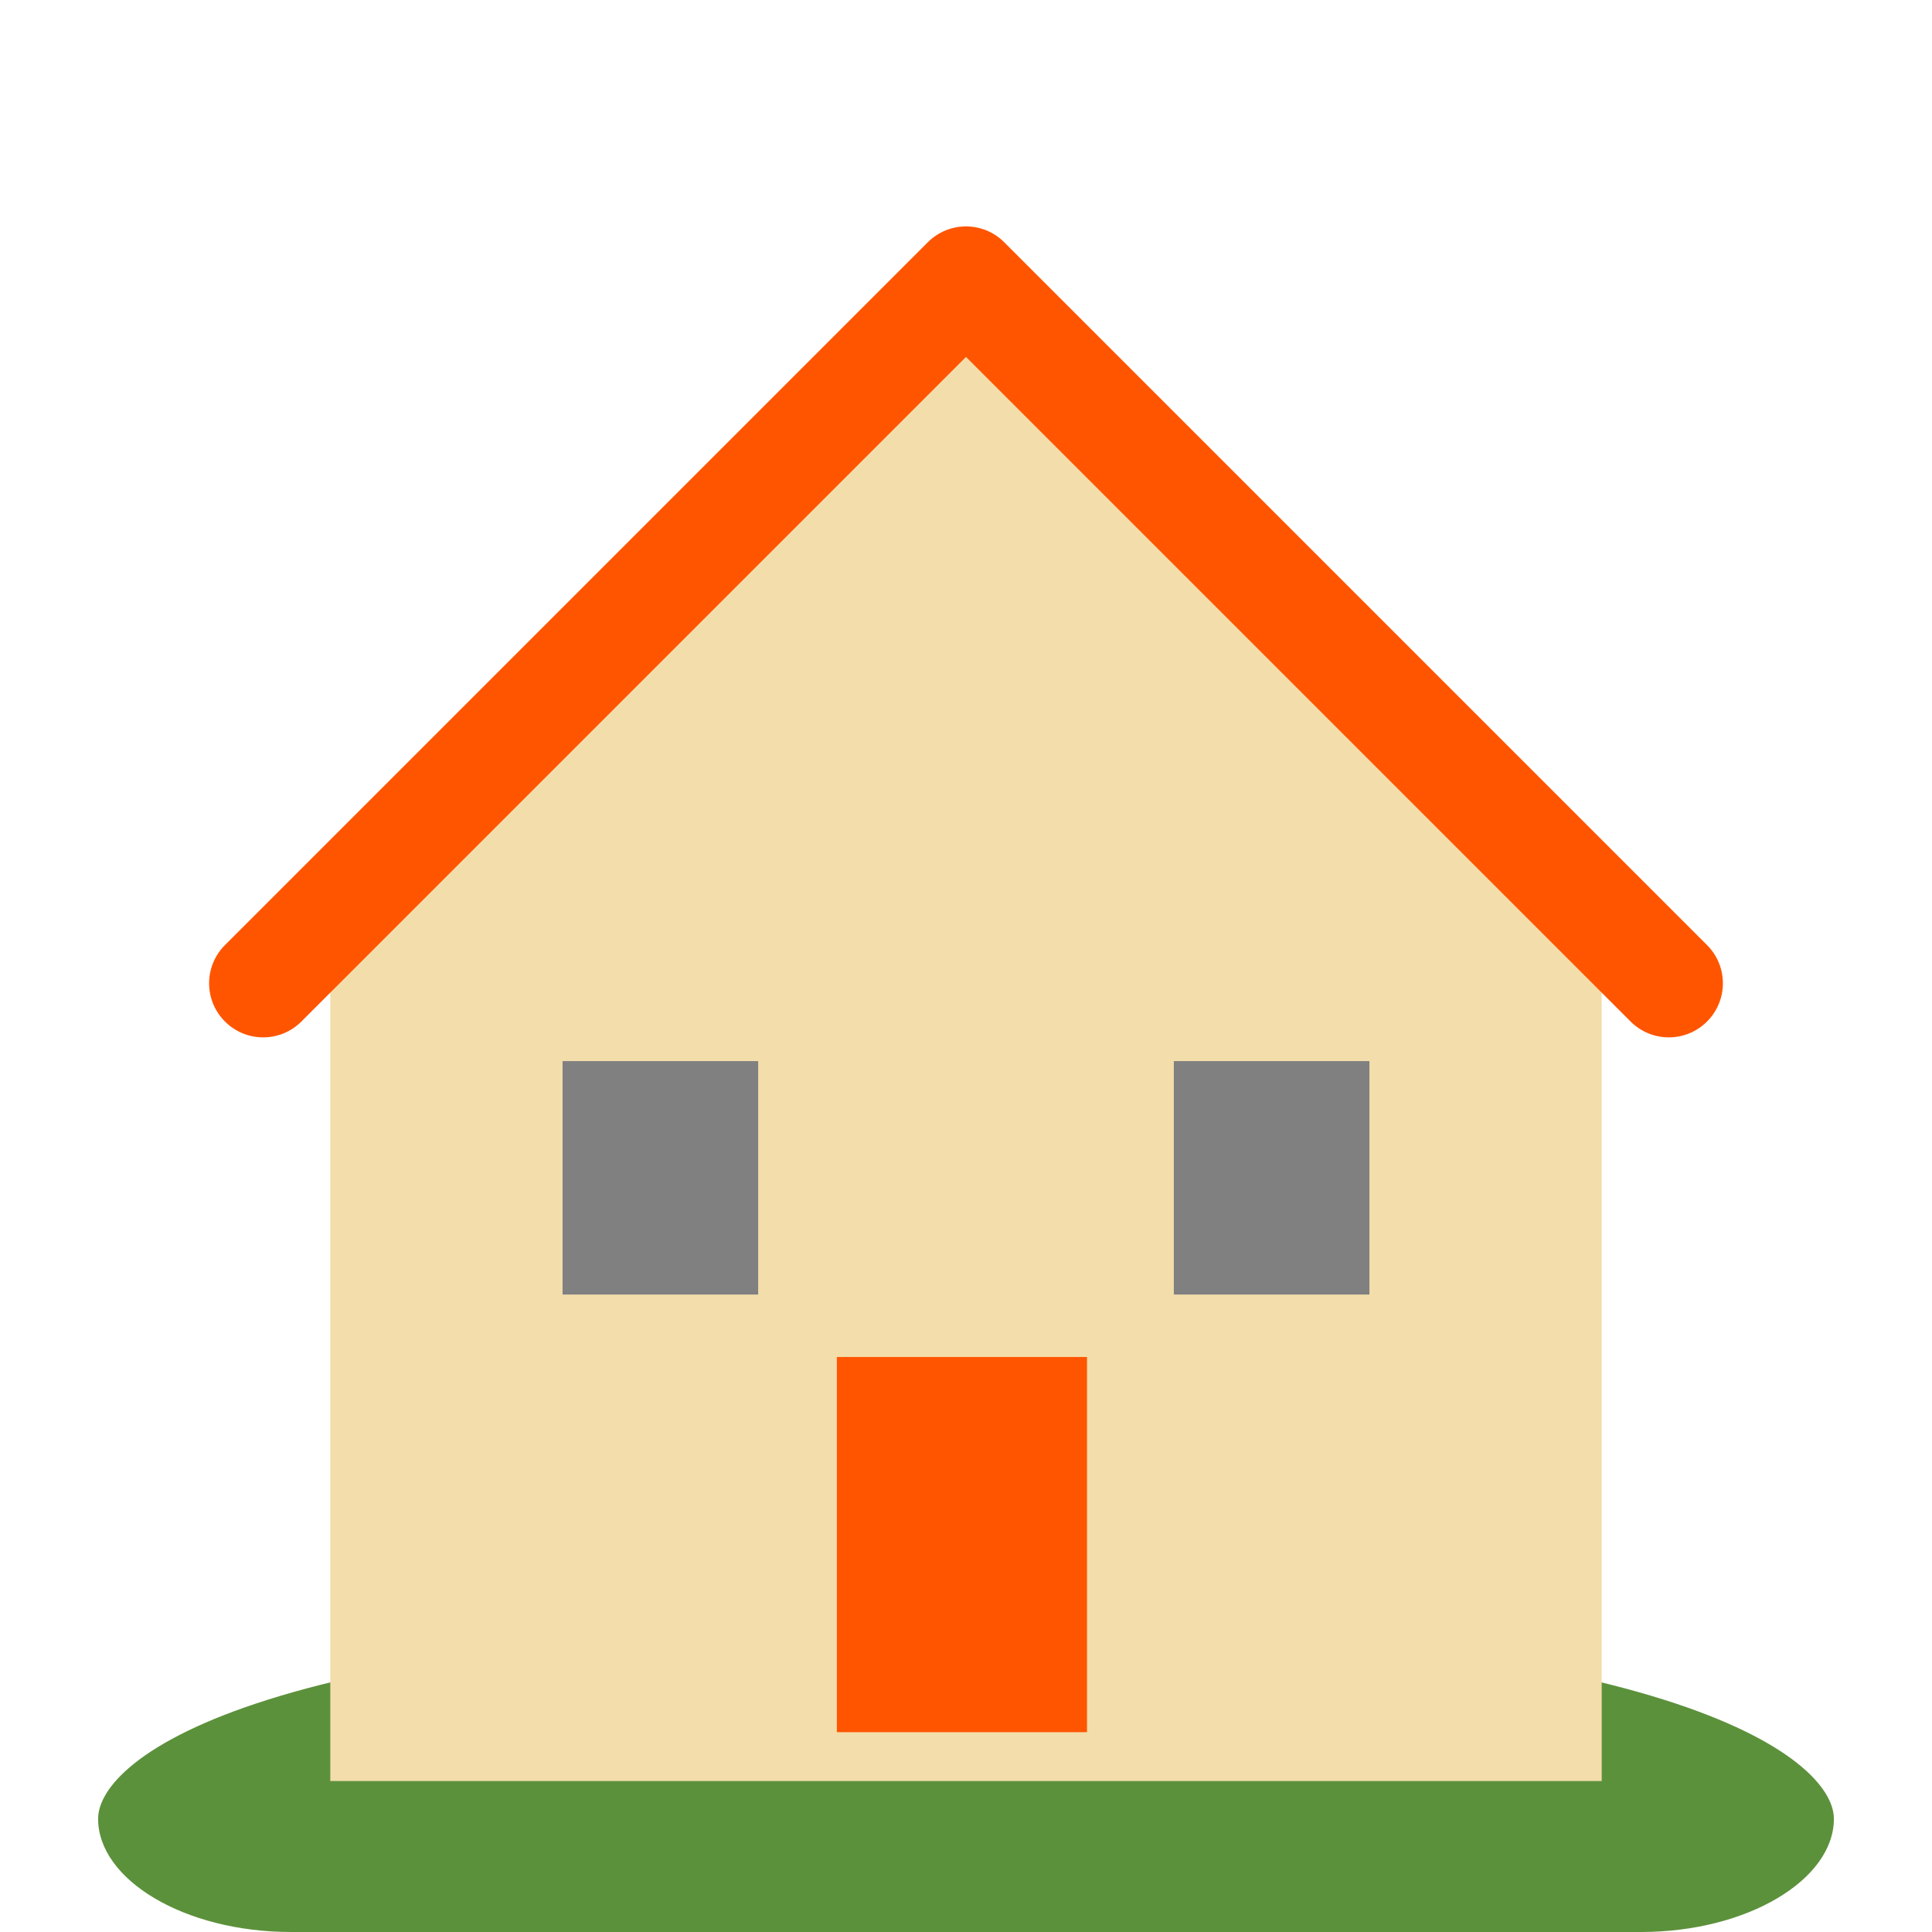
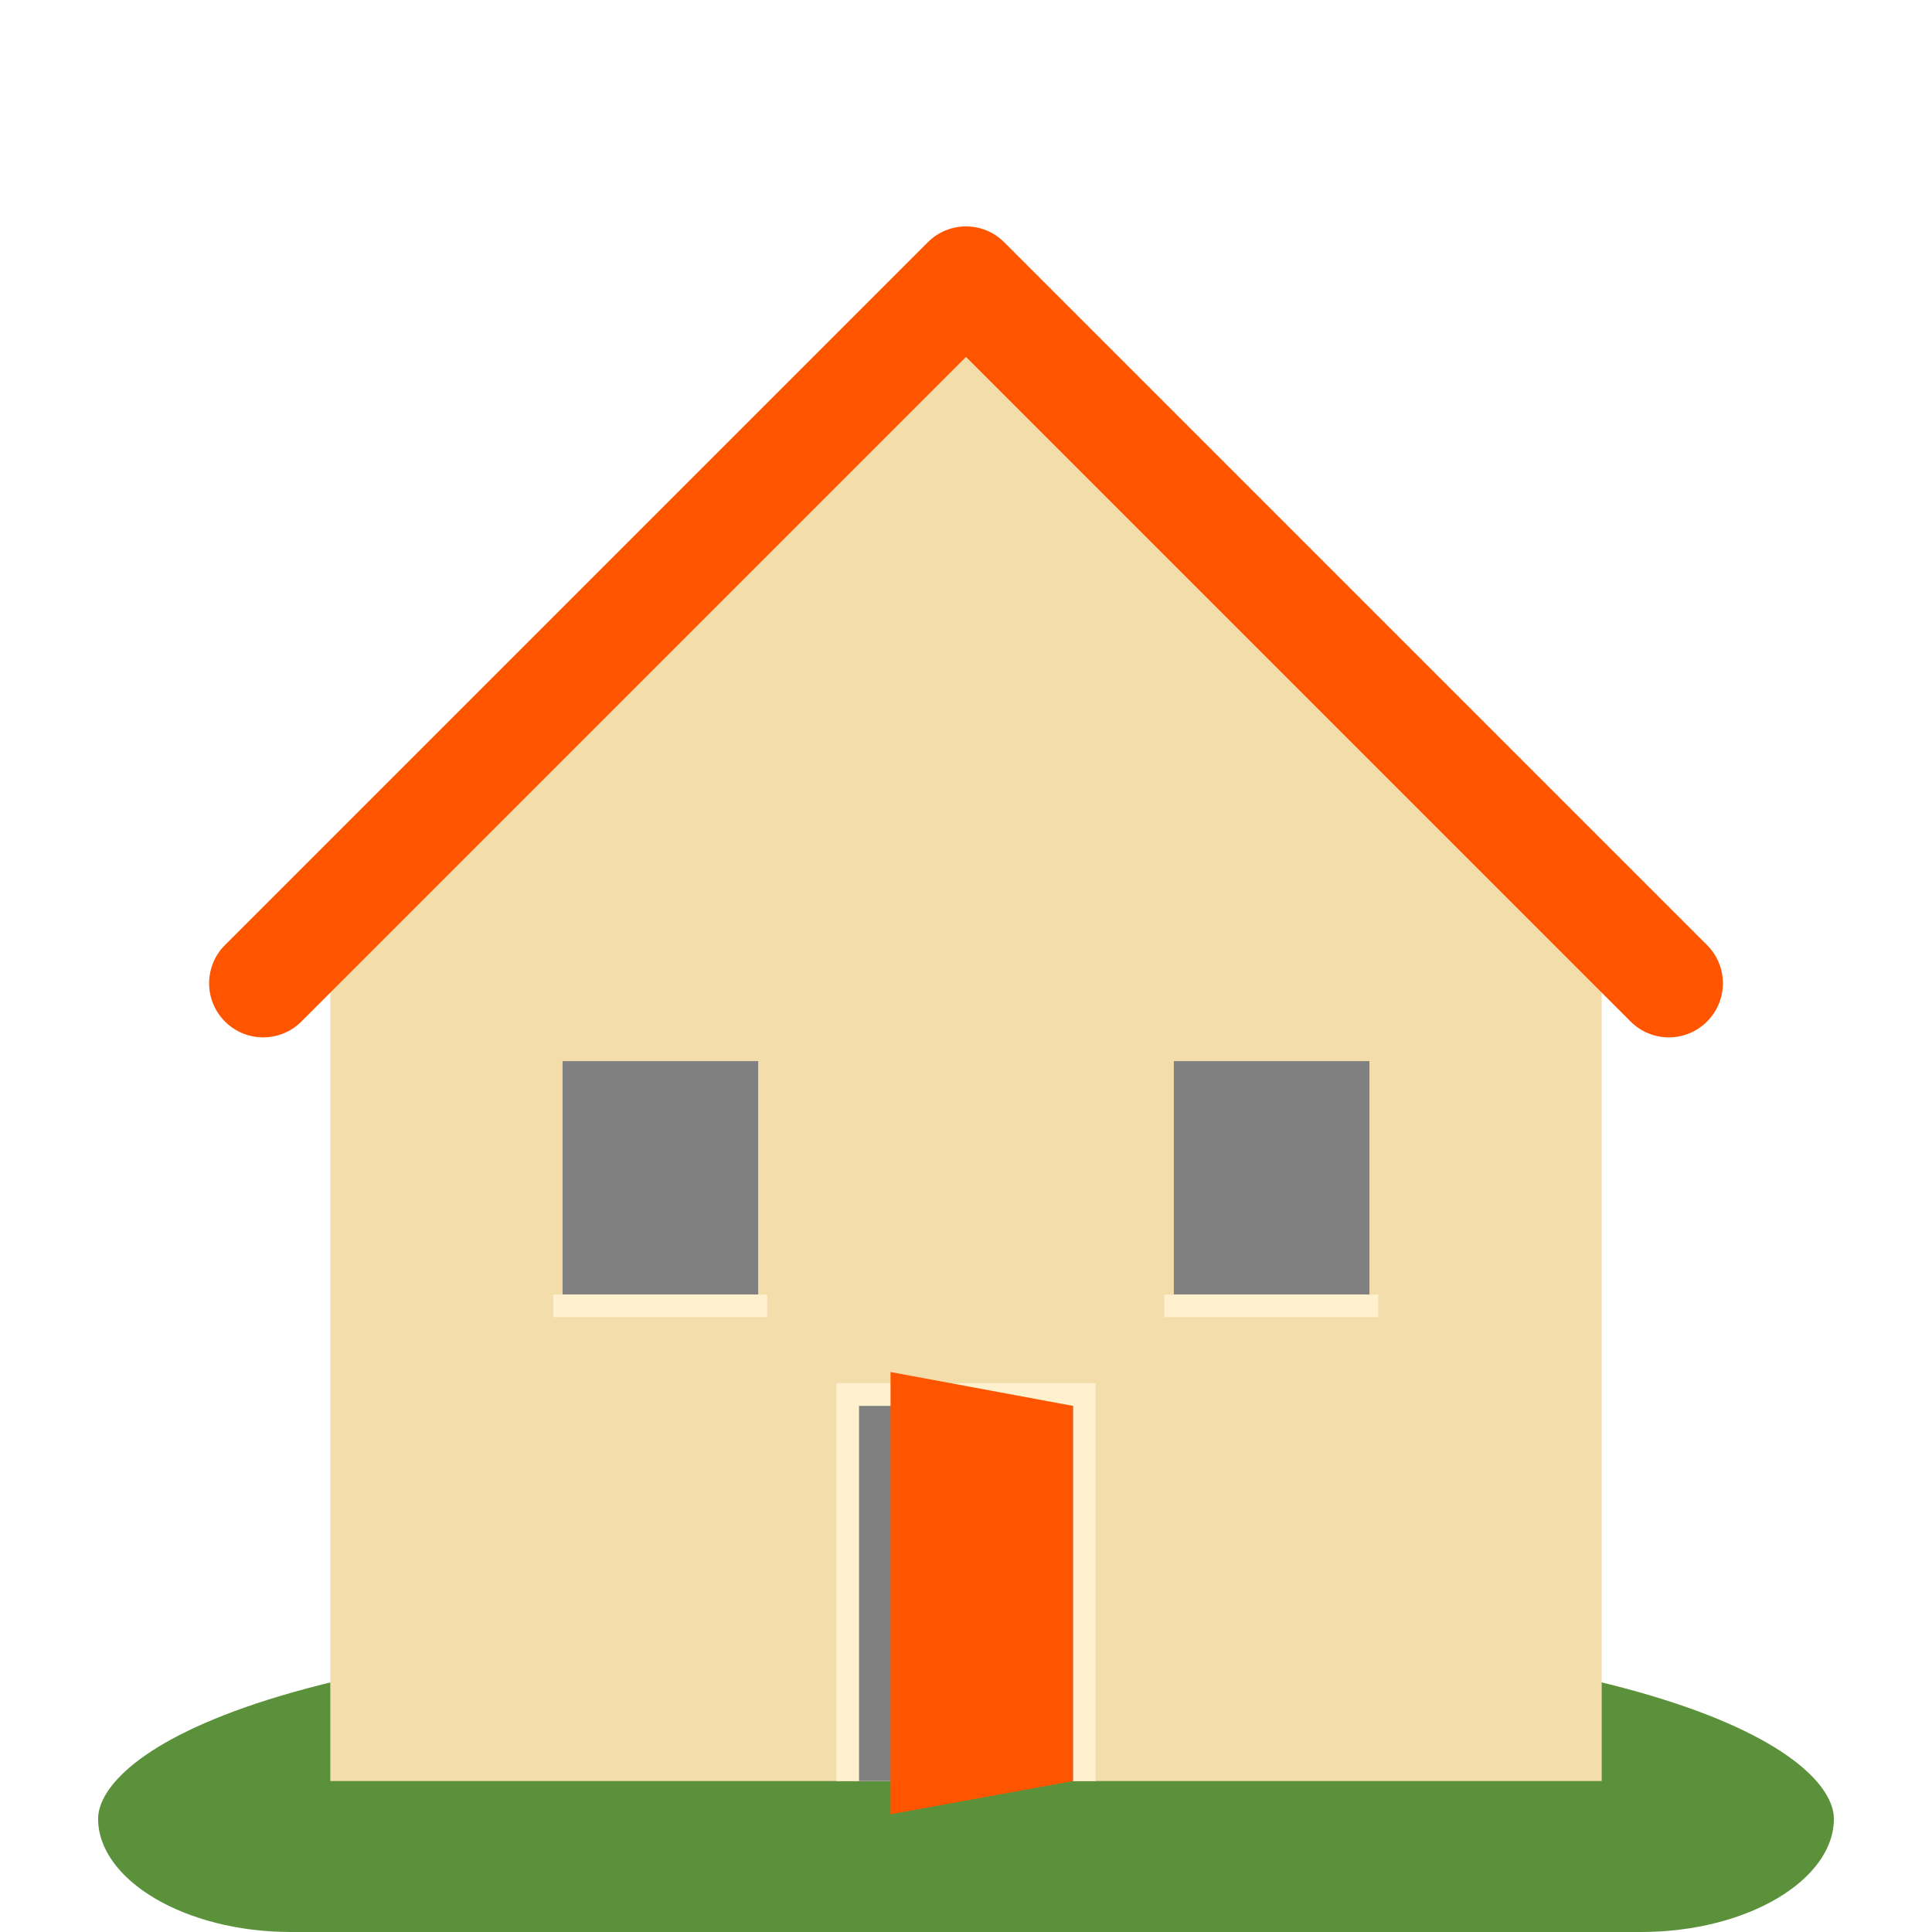
<svg xmlns="http://www.w3.org/2000/svg" version="1.1" viewBox="1060 676 256 256" width="256" height="256">
  <defs />
-   <g id="Canvas_1" fill-opacity="1" stroke-dasharray="none" stroke-opacity="1" stroke="none" fill="none">
-     <g id="Canvas_1_Layer_1">
-       <g id="Graphic_17">
-         <path d="M 1188 891.425 C 1094.965 891.425 1073 908.915 1073 917 C 1073 925.085 1084.442 932 1098.556 932 L 1277.444 932 C 1291.558 932 1303 925.059 1303 917 C 1303 908.941 1281.035 891.425 1188 891.425 Z" fill="#5c913b" />
-       </g>
-       <g id="Group_18">
+   <g id="Canvas_1" stroke="none" fill="none" stroke-opacity="1" fill-opacity="1" stroke-dasharray="none">
+     <g id="Canvas_1_Layer_2">
+       <g id="Group_26">
+         <g id="Graphic_17">
+           <path d="M 1188 891.425 C 1281.035 891.425 1303 908.915 1303 917 C 1303 925.085 1291.558 932 1277.444 932 L 1098.556 932 C 1084.442 932 1073 925.059 1073 917 C 1073 908.941 1094.965 891.425 1188 891.425 Z" fill="#5c913b" />
+         </g>
        <g id="Graphic_14">
-           <path d="M 1103.765 801.846 L 1188 717.611 L 1272.235 801.846 L 1272.235 912 L 1103.765 912 Z" fill="#f3ddab" />
+           <path d="M 1272.235 801.846 L 1188 717.611 L 1103.765 801.846 L 1103.765 912 L 1272.235 912 Z" fill="#f3ddab" />
        </g>
        <g id="Graphic_12">
-           <path d="M 1281.127 813.456 C 1279.293 813.456 1277.459 812.754 1276.062 811.357 L 1188 723.295 L 1099.938 811.357 C 1097.137 814.158 1092.61 814.158 1089.809 811.357 C 1087.008 808.556 1087.008 804.028 1089.809 801.227 L 1182.935 708.101 C 1185.736 705.3 1190.264 705.3 1193.065 708.101 L 1286.191 801.227 C 1288.992 804.028 1288.992 808.556 1286.191 811.357 C 1284.794 812.754 1282.96 813.456 1281.127 813.456 Z" fill="#f50" />
+           <path d="M 1094.873 813.456 C 1096.707 813.456 1098.541 812.754 1099.938 811.357 L 1188 723.295 L 1276.062 811.357 C 1278.863 814.158 1283.39 814.158 1286.191 811.357 C 1288.992 808.556 1288.992 804.028 1286.191 801.227 L 1193.065 708.101 C 1190.264 705.3 1185.736 705.3 1182.935 708.101 L 1089.809 801.227 C 1087.008 804.028 1087.008 808.556 1089.809 811.357 C 1091.206 812.754 1093.04 813.456 1094.873 813.456 Z" fill="#f50" />
        </g>
        <g id="Graphic_10">
-           <rect x="1170.891" y="855.809" width="33.141" height="49.712" fill="#f50" />
+           <rect x="1170.827" y="859.288" width="34.346" height="52.712" fill="#fff0ce" />
        </g>
-         <g id="Graphic_8">
-           <path d="M 1134.543 816.602 L 1160.462 816.602 L 1160.462 847.534 L 1134.543 847.534 Z M 1215.538 816.602 L 1241.457 816.602 L 1241.457 847.534 L 1215.538 847.534 Z" fill="gray" />
+         <g id="Graphic_19">
+           <rect x="1173.827" y="862.288" width="28.346" height="49.712" fill="gray" />
+         </g>
+         <g id="Graphic_20">
+           <path d="M 1241.457 816.602 L 1215.538 816.602 L 1215.538 847.534 L 1241.457 847.534 Z M 1160.462 816.602 L 1134.543 816.602 L 1134.543 847.534 L 1160.462 847.534 Z" fill="gray" />
+         </g>
+         <g id="Graphic_21">
+           <rect x="1214.266" y="847.534" width="28.346" height="3" fill="#fff0ce" />
+         </g>
+         <g id="Graphic_22">
+           <rect x="1133.31" y="847.534" width="28.346" height="3" fill="#fff0ce" />
+         </g>
+         <g id="Graphic_23">
+           <path d="M 1202.173 862.288 L 1178 857.8 L 1178 916.4 L 1202.173 912 Z" fill="#f50" />
        </g>
      </g>
    </g>
  </g>
</svg>
